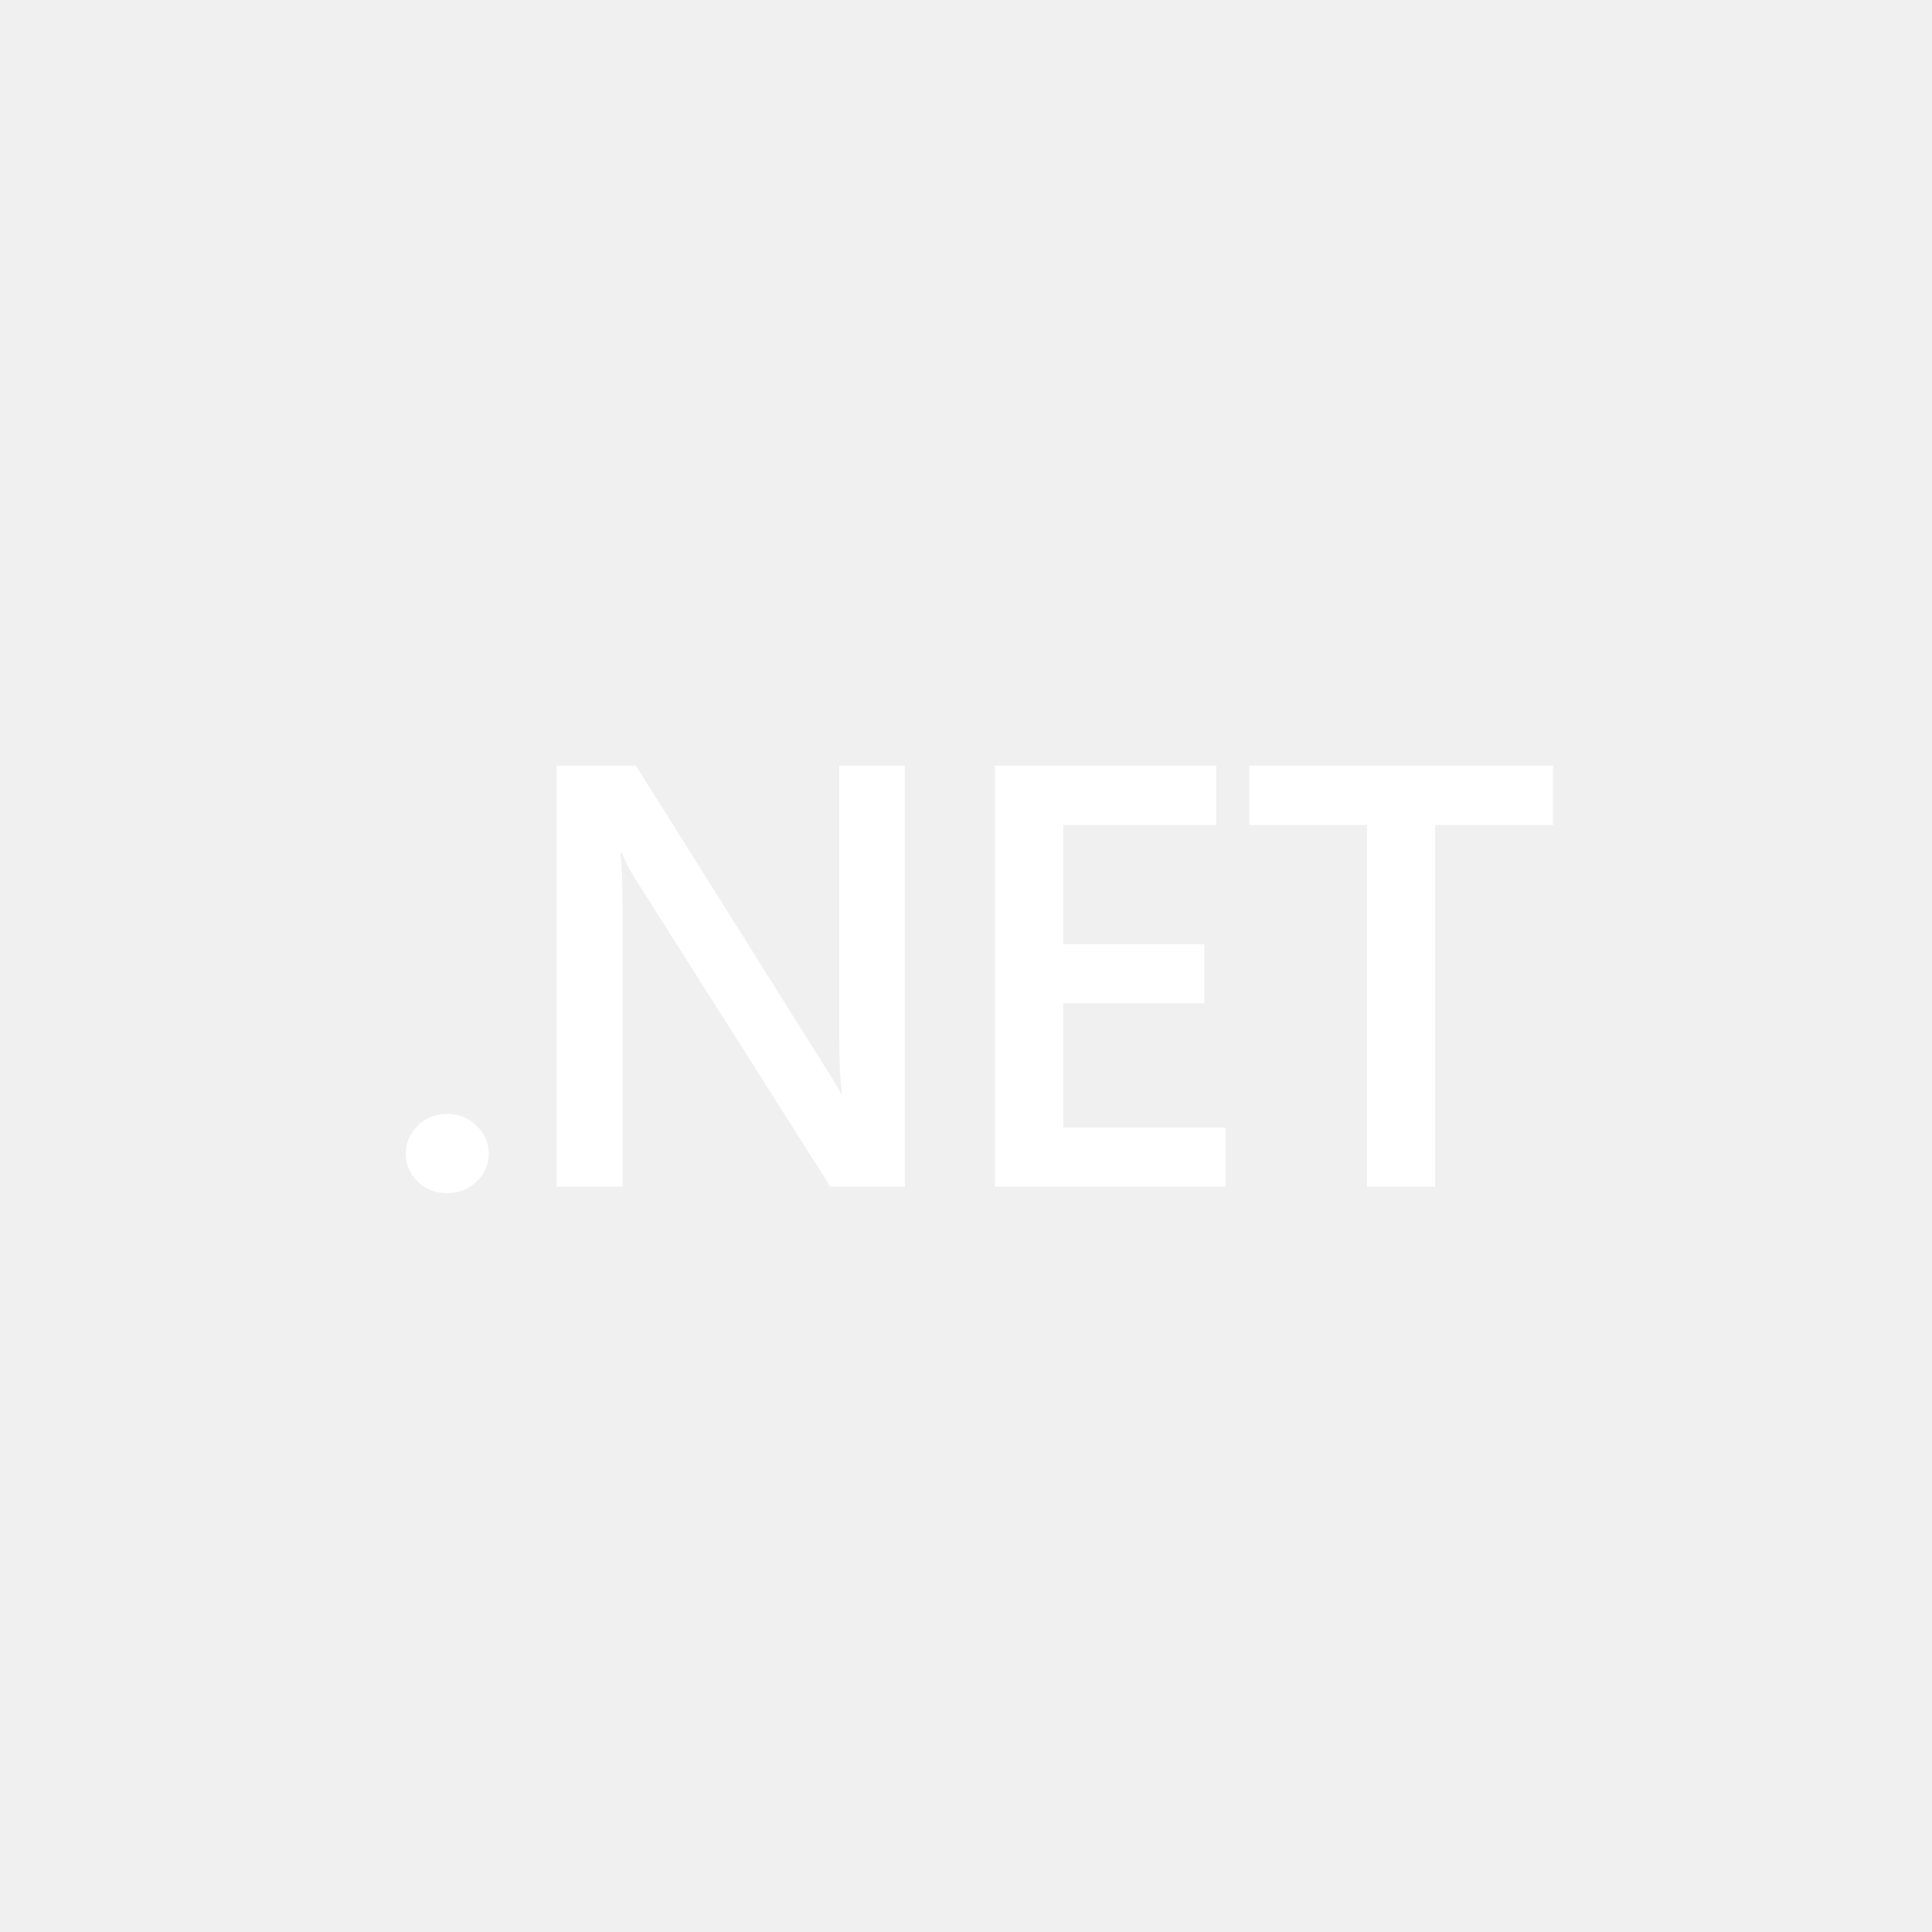
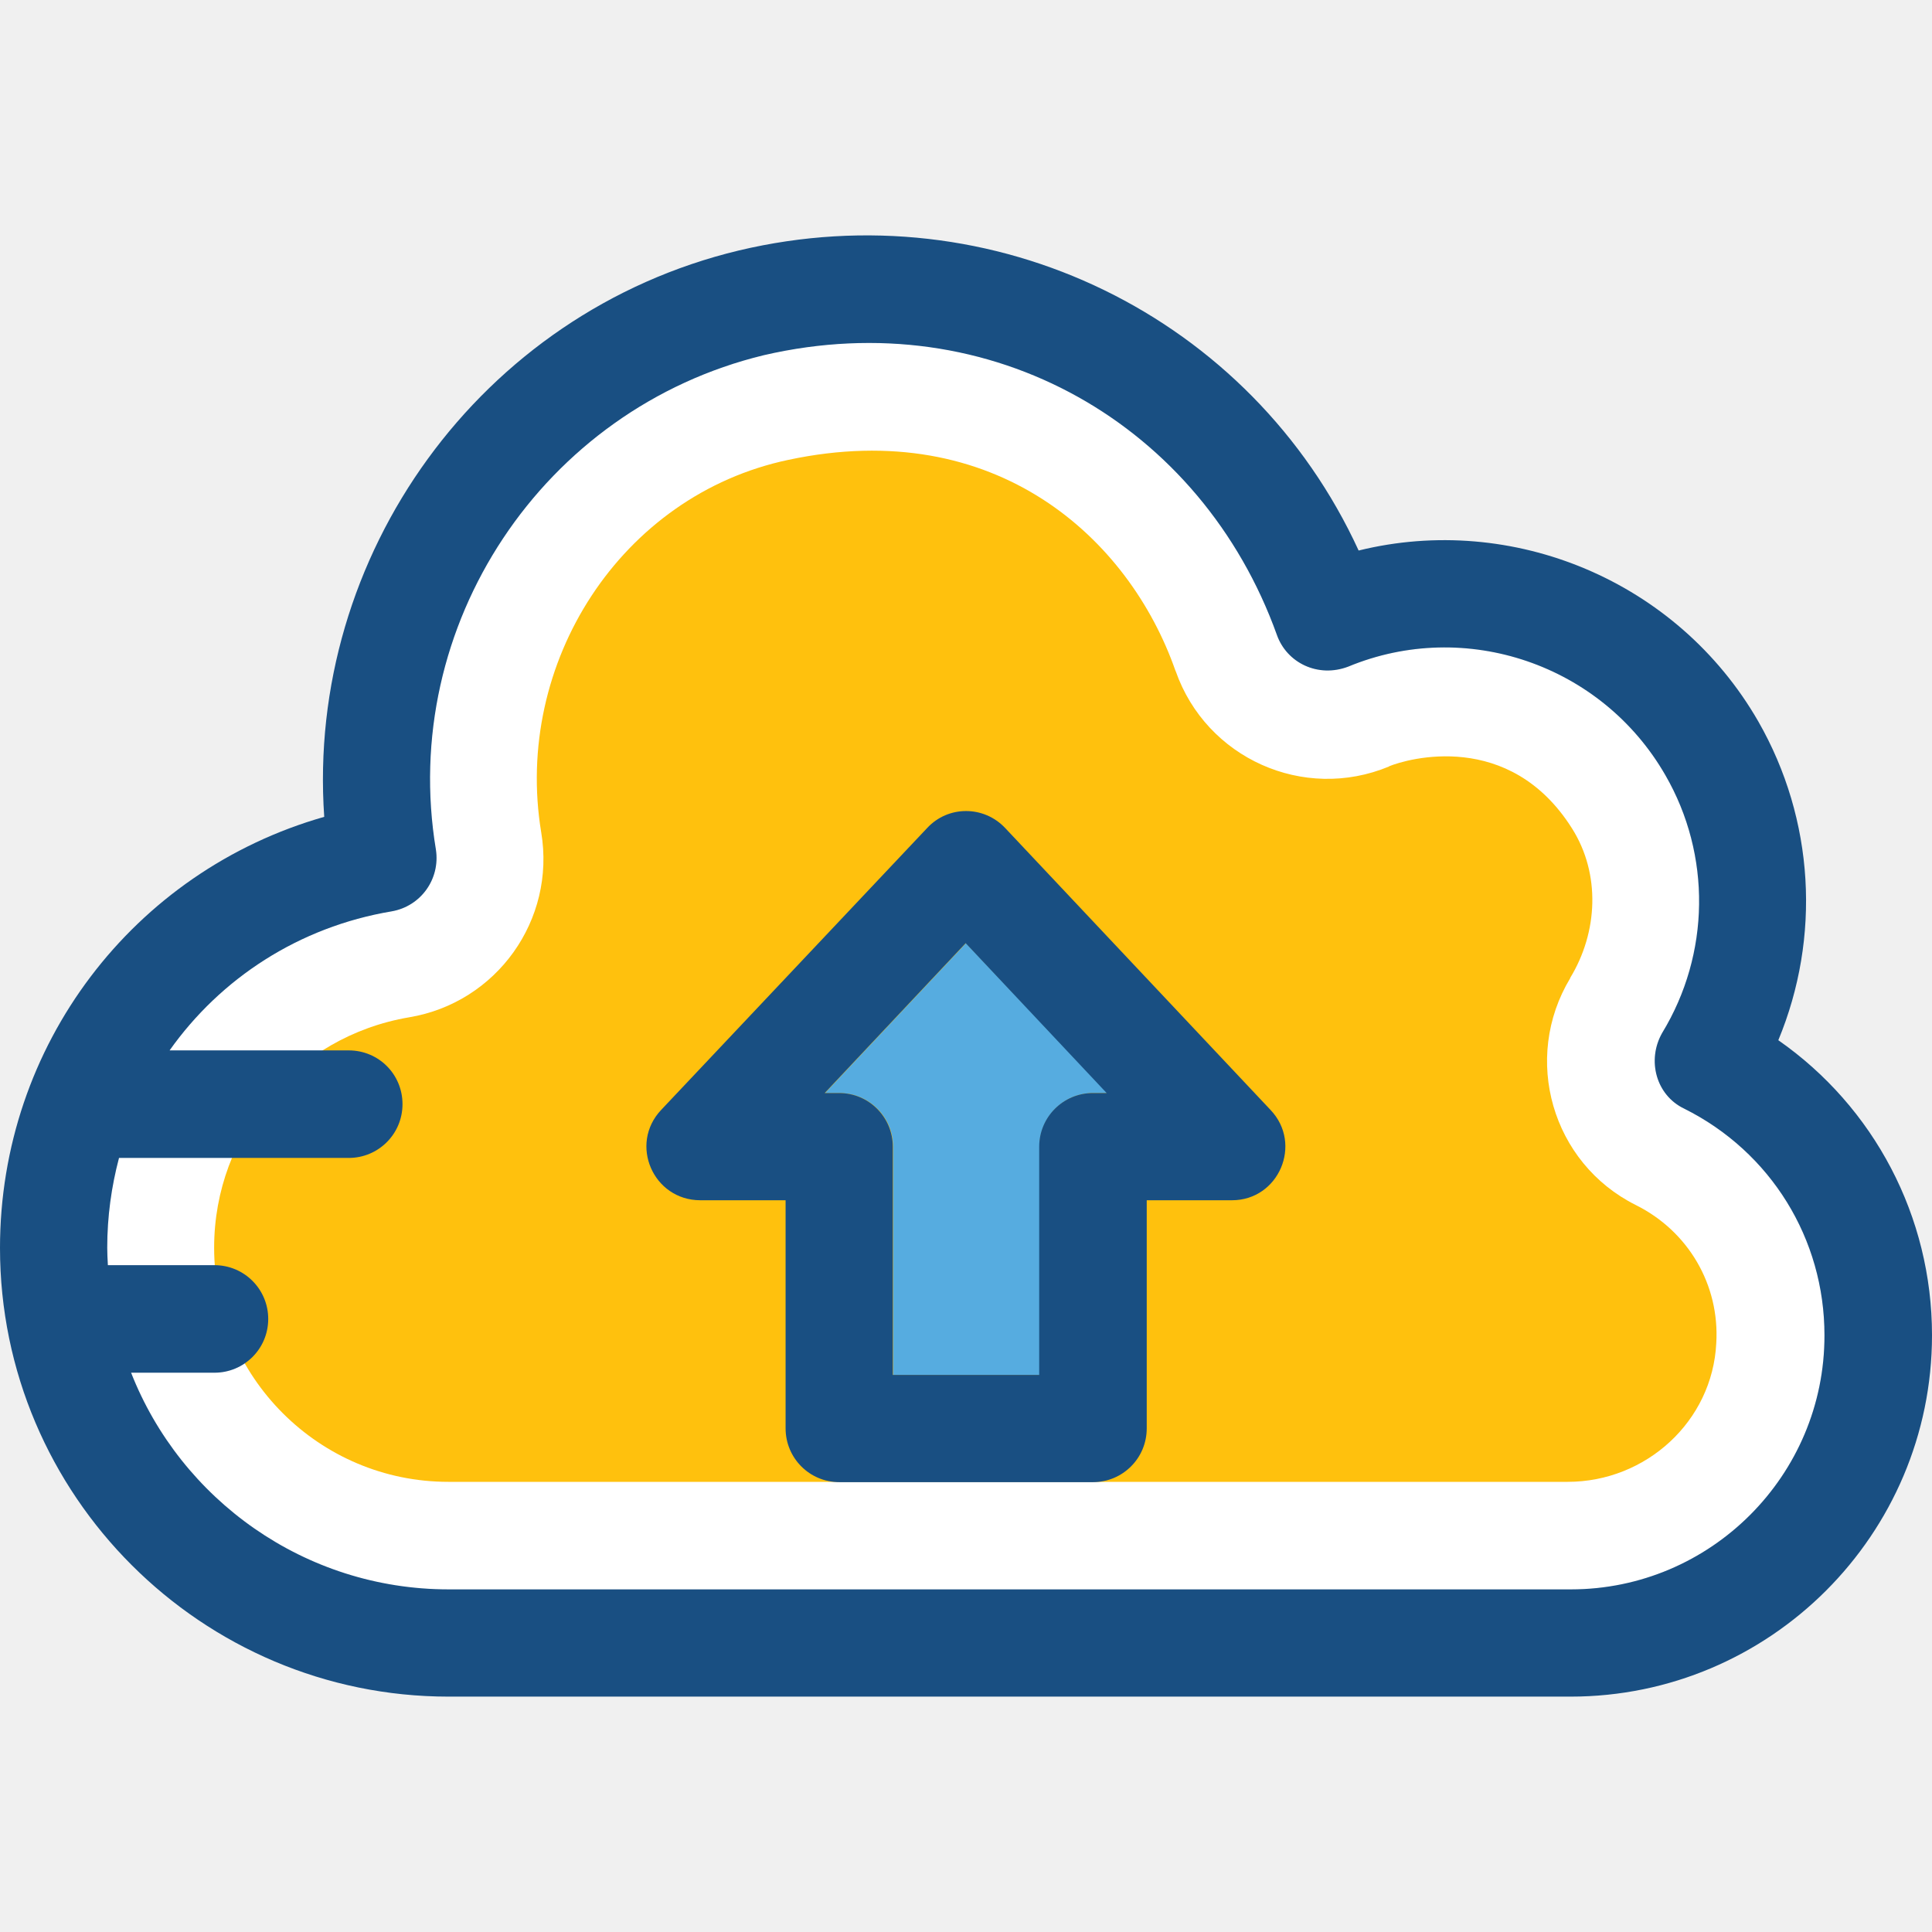
- <svg xmlns="http://www.w3.org/2000/svg" width="456" height="456" viewBox="0 0 456 456" version="1.1" xml:space="preserve" style="fill-rule:evenodd;clip-rule:evenodd;stroke-linejoin:round;stroke-miterlimit:2;">
-   <path d="m 105.5,281.609 c -2.703,0 -5.001,-0.9 -6.893,-2.702 -1.892,-1.848 -2.838,-4.042 -2.838,-6.582 0,-2.587 0.946,-4.804 2.838,-6.652 1.892,-1.848 4.19,-2.772 6.893,-2.772 2.748,0 5.068,0.924 6.96,2.772 1.937,1.848 2.906,4.064 2.906,6.652 0,2.54 -0.968,4.734 -2.906,6.582 -1.892,1.802 -4.212,2.702 -6.96,2.702 z" style="fill:#ffffff;fill-rule:nonzero;stroke-width:0.838" />
-   <path d="M 213.561,280.084 H 195.99 L 149.7,207.054 c -1.171,-1.848 -2.14,-3.765 -2.906,-5.751 h -0.406 c 0.361,2.125 0.541,6.675 0.541,13.65 v 65.132 h -15.543 v -99.36 h 18.719 l 44.737,71.298 c 1.892,2.957 3.109,4.989 3.649,6.098 h 0.27 c -0.45,-2.632 -0.676,-7.09 -0.676,-13.373 v -64.023 h 15.476 z" style="fill:#ffffff;fill-rule:nonzero;stroke-width:0.838" />
-   <path d="m 289.251,280.084 h -54.401 v -99.36 h 52.238 v 13.997 h -36.154 v 28.131 h 33.316 v 13.927 h -33.316 v 29.378 h 38.316 z" style="fill:#ffffff;fill-rule:nonzero;stroke-width:0.838" />
-   <path d="M 366.565,194.721 H 338.722 v 85.363 h -16.084 v -85.363 h -27.775 v -13.997 h 71.701 z" style="fill:#ffffff;fill-rule:nonzero;stroke-width:0.838" />
+ <svg xmlns="http://www.w3.org/2000/svg" height="800px" width="800px" version="1.1" id="Layer_1" viewBox="0 0 392.533 392.533" xml:space="preserve">
+   <path style="fill:#FFFFFF;" d="M342.174,225.243c-5.624-2.715-7.628-9.826-4.461-15.386c9.762-16.097,9.956-36.137,0.646-52.364  c-12.929-22.432-40.598-31.935-64.453-22.044c-6.077,2.327-12.412-0.776-14.481-6.465c-15.192-42.408-57.794-67.556-104.21-56.889  c-44.865,10.731-74.214,54.949-66.715,100.525c1.034,5.947-3.038,11.507-8.986,12.541c-18.877,3.168-34.78,13.705-45.123,28.251  h36.396c6.012,0,10.925,4.848,10.925,10.925s-4.848,10.925-10.925,10.925h-46.61c-1.552,5.818-2.392,11.895-2.392,18.23  c0,1.228,0.129,2.392,0.129,3.556h21.657c6.012,0,10.925,4.849,10.925,10.925s-4.848,10.925-10.925,10.925H26.634  c10.214,25.729,35.232,44.024,64.517,44.024h227.943c28.444,0,51.588-23.079,51.588-51.523  C370.747,251.748,359.758,234.099,342.174,225.243z" />
+   <path style="fill:#FFC10D;" d="M332.347,244.83c-17.067-8.533-23.143-29.802-13.317-46.093v-0.065  c5.624-9.244,6.206-21.075,0.388-30.319c-12.735-20.234-33.552-14.158-37.172-12.671l-0.065,0.065  c-17.325,7.176-37.107-1.681-43.313-19.394l-0.065-0.129c-9.374-26.764-36.396-51.782-78.61-42.796  c-34.069,7.176-55.919,41.309-50.23,75.701l0,0c2.974,17.778-9.05,34.586-26.828,37.56l0,0  c-22.949,3.879-39.628,23.596-39.628,46.804c0,26.246,21.333,47.58,47.58,47.58l0,0h227.426c15.903,0,29.414-12.283,30.19-28.186  C349.414,261.057,343.014,250.131,332.347,244.83z" />
+   <path style="fill:#194F82;" d="M361.309,211.344c8.663-20.881,7.37-44.8-4.073-64.776c-16.485-28.638-49.972-42.408-81.196-34.715  c-21.786-47.451-74.085-73.309-125.931-60.962C97.552,63.497,62.19,112.887,65.875,165.962C27.087,177.016,0,212.378,0,253.558  c0,50.295,40.986,91.152,91.152,91.152h227.943c40.469,0,73.438-32.905,73.438-73.438  C392.533,247.158,380.768,224.919,361.309,211.344z M319.16,322.923H91.152c-29.285,0-54.432-18.295-64.517-44.024h16.937  c6.012,0,10.925-4.848,10.925-10.925c0-6.012-4.848-10.925-10.925-10.925H21.915c-0.065-1.164-0.129-2.392-0.129-3.556  c0-6.271,0.84-12.347,2.392-18.23h46.675c6.012,0,10.925-4.848,10.925-10.925s-4.848-10.925-10.925-10.925H34.457  c10.343-14.61,26.246-25.083,45.123-28.251c5.947-1.034,9.891-6.594,8.986-12.541c-7.564-45.511,21.721-89.6,66.651-100.461  c46.352-10.731,88.954,14.352,104.21,56.824c2.004,5.689,8.339,8.792,14.481,6.465c23.855-9.891,51.523-0.453,64.453,22.044  c9.374,16.226,9.115,36.331-0.646,52.364c-3.168,5.56-1.228,12.671,4.461,15.386c17.648,8.792,28.509,26.505,28.509,46.028  C370.747,299.78,347.539,322.923,319.16,322.923z" />
+   <path style="fill:#56ACE0;" d="M167.628,222.075h2.909c6.012,0,10.925,4.848,10.925,10.925v46.352H211.2V233  c0-6.012,4.848-10.925,10.925-10.925h2.909l-28.768-30.448L167.628,222.075z" />
+   <path style="fill:#194F82;" d="M258.133,225.501l-53.915-57.277c-4.331-4.59-11.572-4.59-15.838,0l-54.044,57.277  c-6.594,6.982-1.616,18.36,7.952,18.36h17.325v46.352c0,6.012,4.848,10.925,10.925,10.925h51.523  c6.012,0,10.925-4.848,10.925-10.925v-46.352h17.325C259.814,243.861,264.727,232.418,258.133,225.501z M222.061,222.075  c-6.012,0-10.925,4.848-10.925,10.925v46.352h-29.737V233c0-6.012-4.848-10.925-10.925-10.925h-2.909l28.638-30.448l28.638,30.448  H222.061z" />
</svg>
